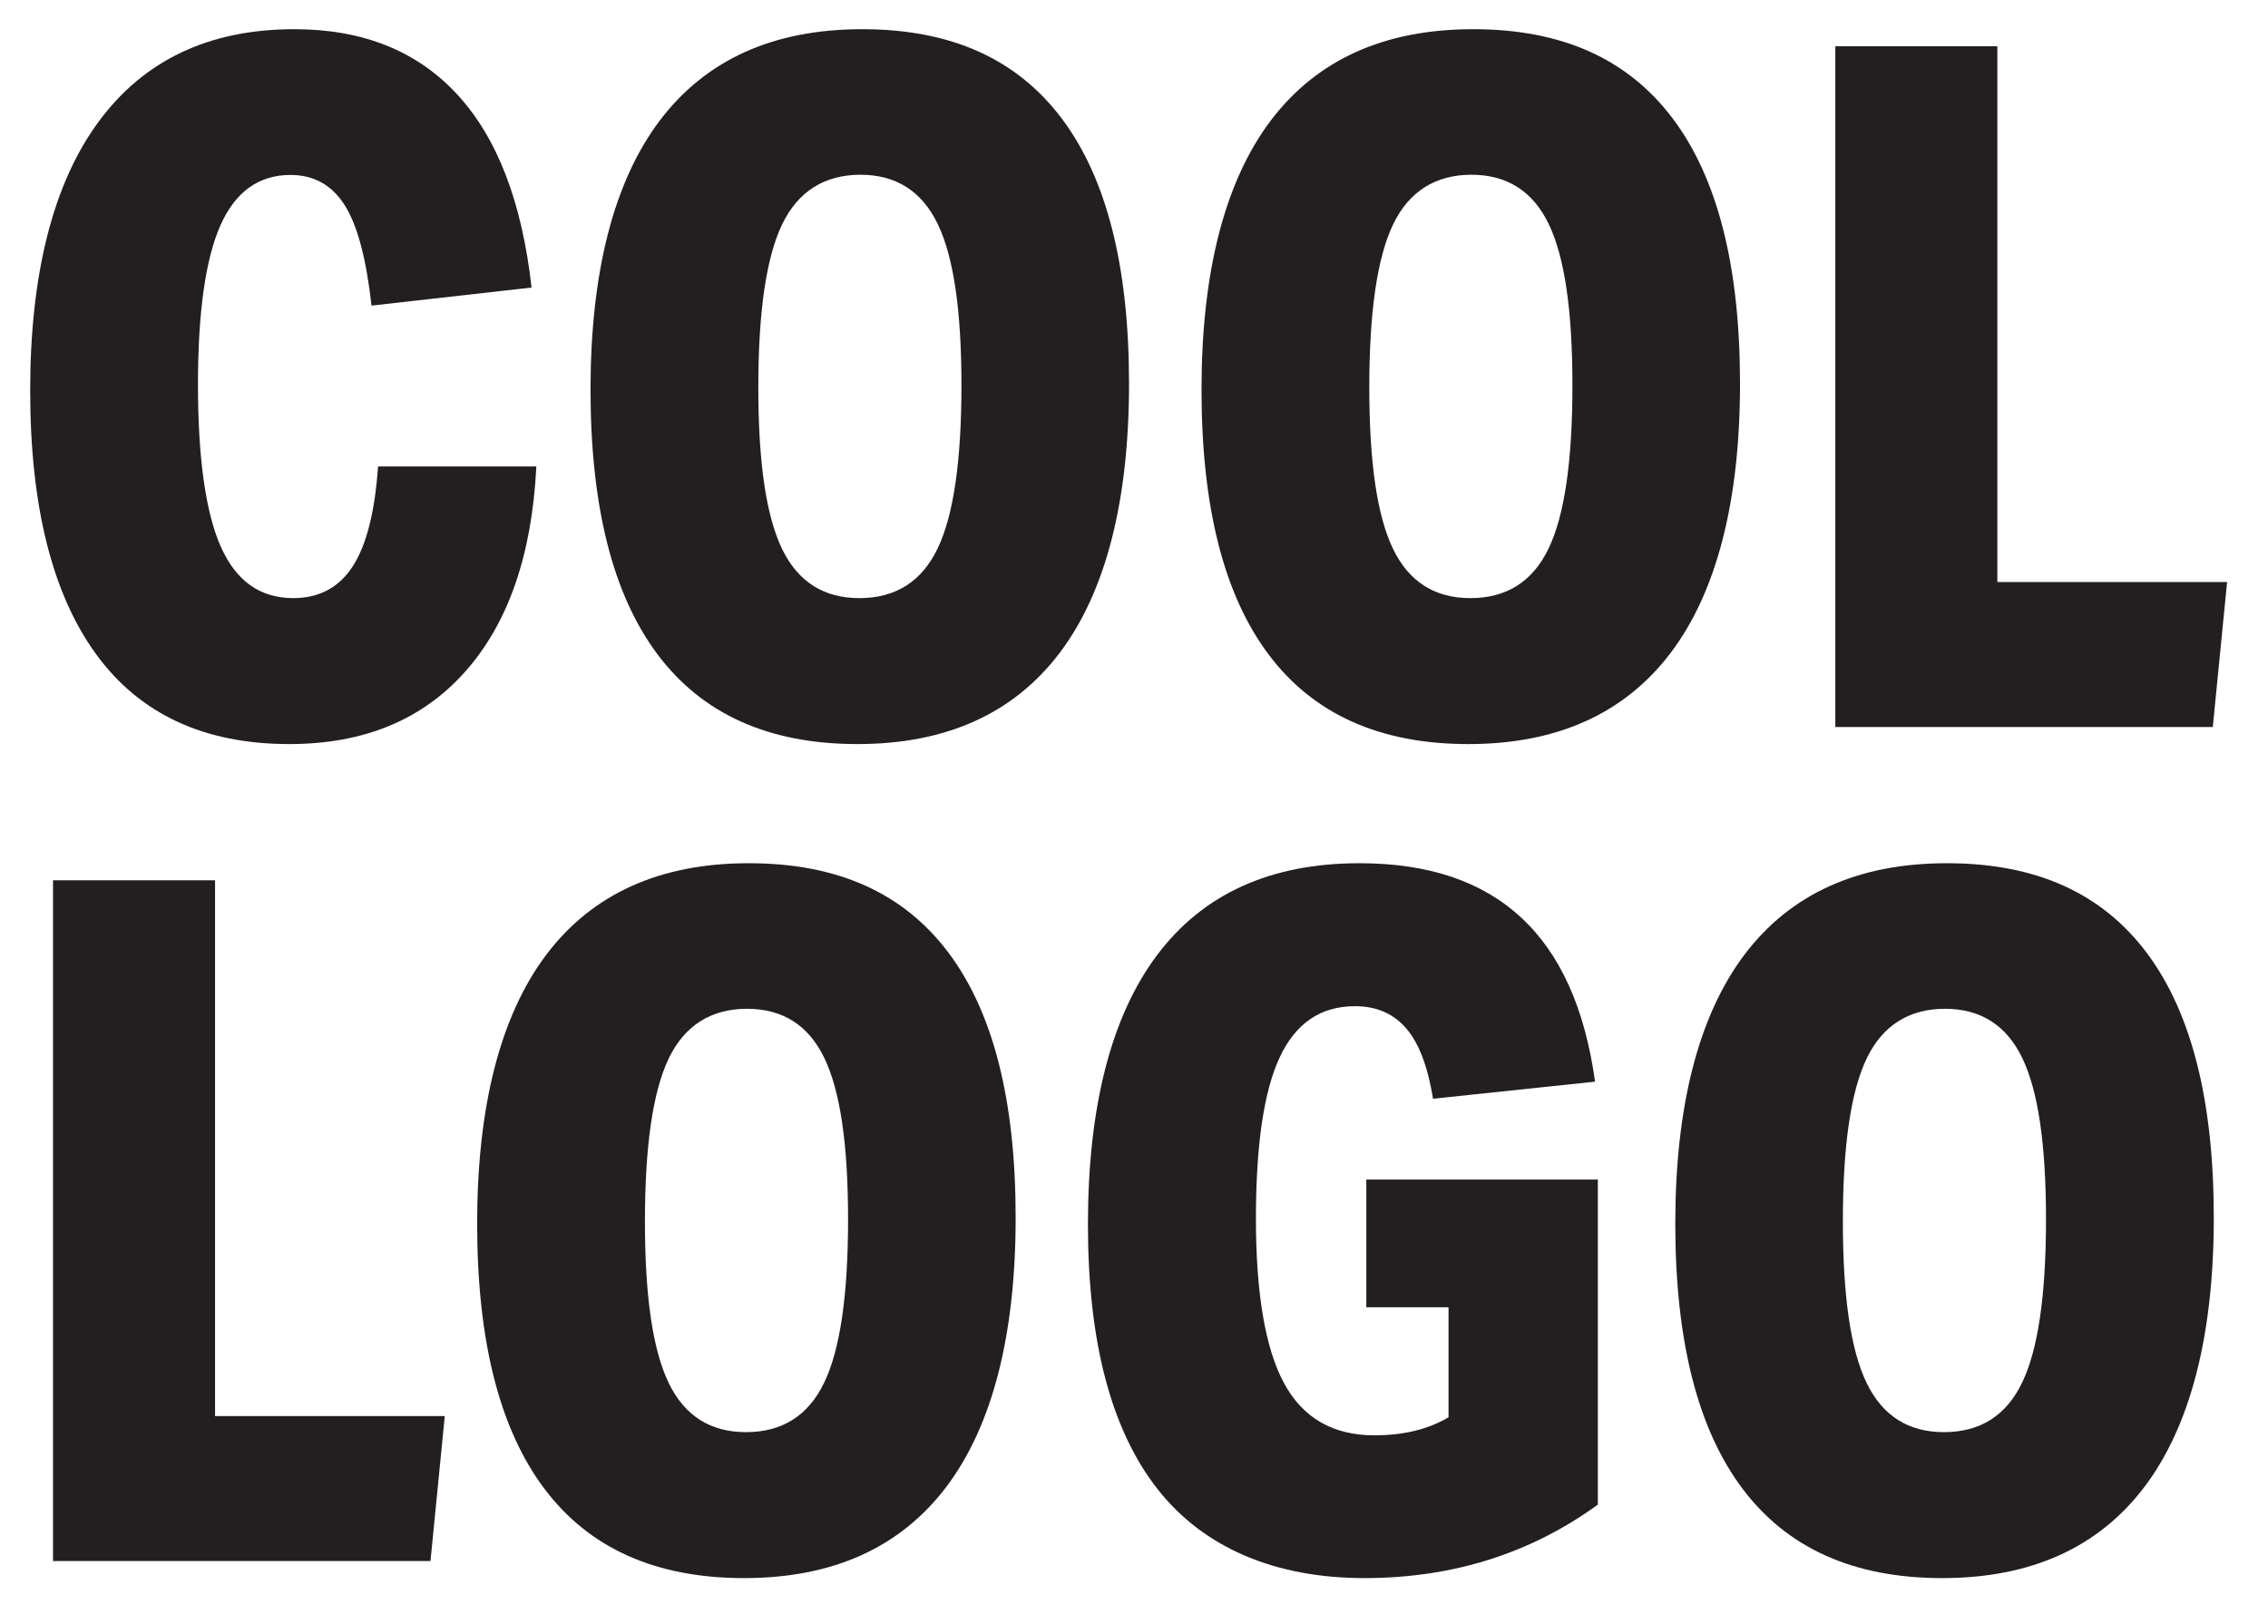
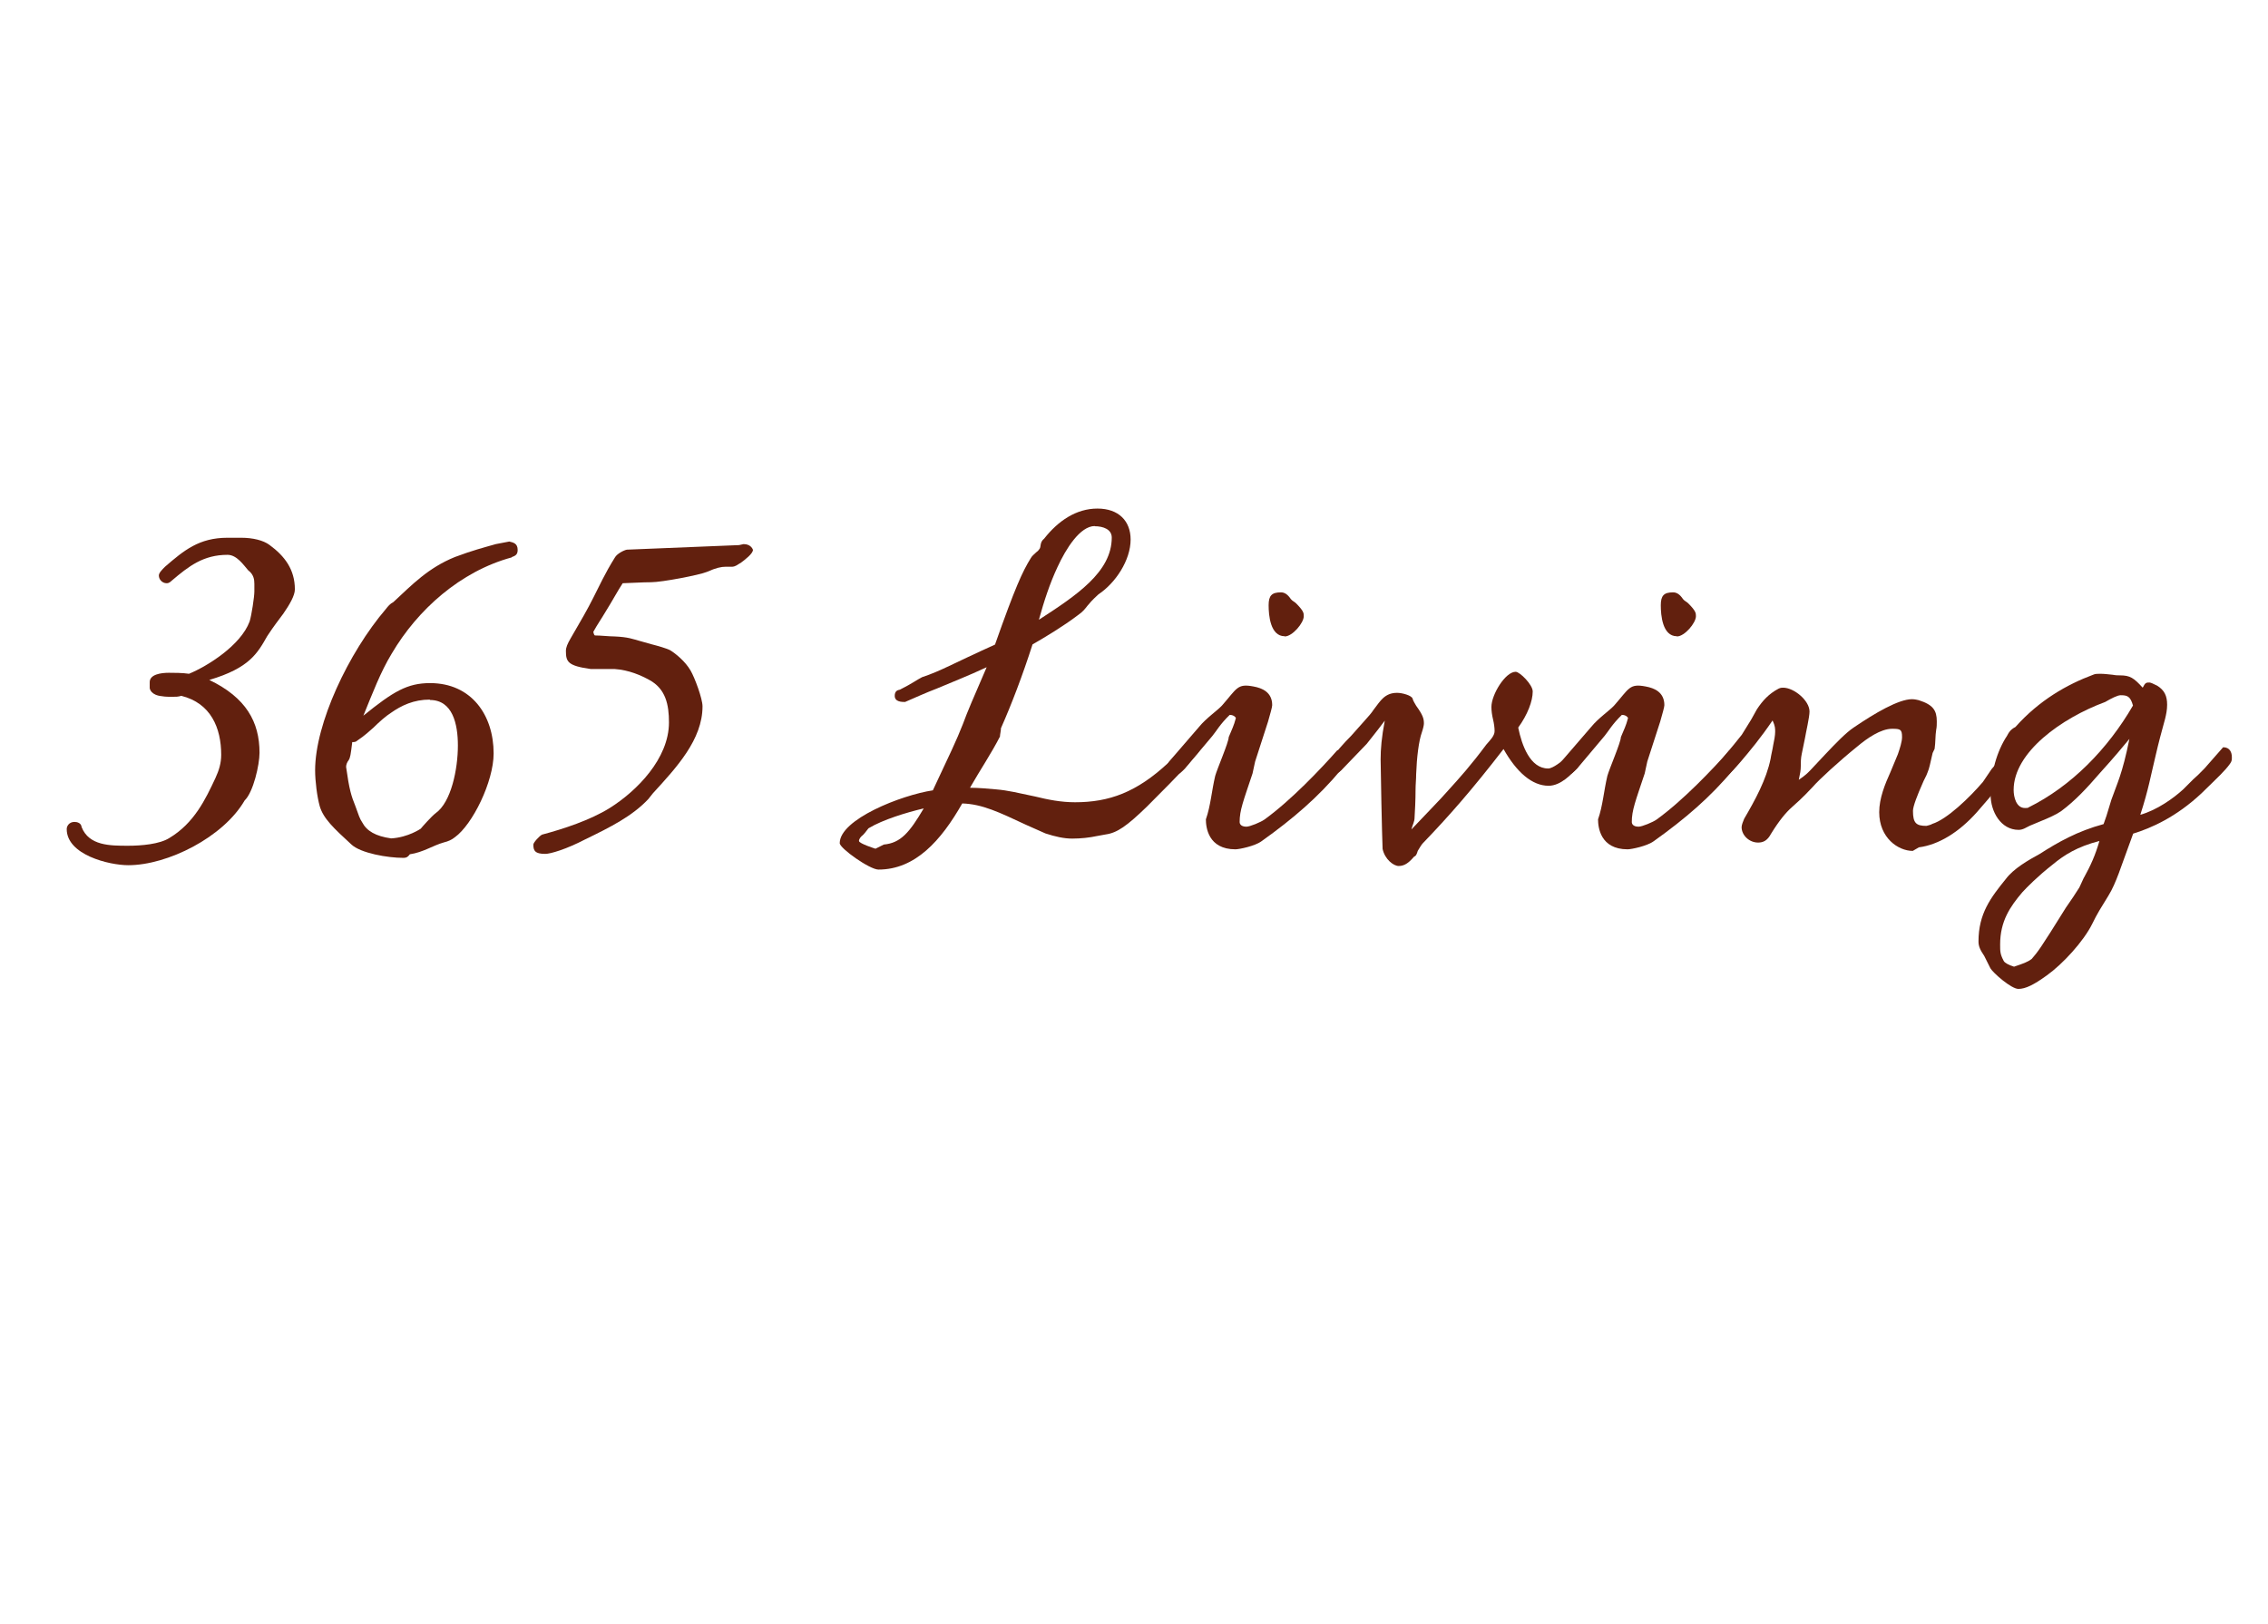
- <svg xmlns="http://www.w3.org/2000/svg" id="Layer_1" data-name="Layer 1" version="1.1" viewBox="0 0 114.22 81.75">
+ <svg xmlns="http://www.w3.org/2000/svg" id="Layer_1" version="1.1" viewBox="0 0 114.22 81.75">
  <defs>
    <style>
-       .cls-1 {
-         fill: #231f20;
-         stroke-width: 0px;
+       .st0 {
+         fill: none;
+         stroke: #867832;
+         stroke-width: 6px;
+       }
+ 
+       .st0, .st1 {
+         font-family: SwearDisplay-BoldCilati, 'Swear Display';
+         font-size: 26.65px;
+         font-weight: 700;
+       }
+ 
+       .st2 {
+         fill: #867832;
+       }
+ 
+       .st2, .st3 {
+         font-family: SwearDisplay-BlackCilati, 'Swear Display';
+         font-size: 33.27px;
+         font-weight: 800;
+       }
+ 
+       .st3, .st4, .st1 {
+         fill: #62200e;
      }
    </style>
  </defs>
-   <path class="cls-1" d="M27.01,23.5c-.22,4.45-1.42,7.89-3.58,10.32-2.16,2.43-5.11,3.65-8.86,3.65-4.29,0-7.54-1.51-9.74-4.54s-3.31-7.45-3.31-13.27,1.14-10.39,3.43-13.51C7.24,3.03,10.53,1.47,14.82,1.47c3.46,0,6.19,1.1,8.21,3.29,2.02,2.19,3.26,5.43,3.74,9.72l-8.06.91c-.26-2.34-.7-4.02-1.34-5.04-.64-1.02-1.55-1.54-2.74-1.54-1.6,0-2.78.85-3.53,2.54-.75,1.7-1.13,4.37-1.13,8.02s.38,6.43,1.15,8.16c.77,1.73,1.98,2.59,3.65,2.59,1.31,0,2.31-.54,3-1.61.69-1.07,1.11-2.74,1.27-5.02h7.97Z" />
-   <path class="cls-1" d="M43.18,37.47c-4.45,0-7.8-1.5-10.06-4.51-2.26-3.01-3.38-7.46-3.38-13.34s1.16-10.46,3.48-13.54c2.32-3.07,5.72-4.61,10.2-4.61s7.8,1.5,10.06,4.51c2.26,3.01,3.38,7.46,3.38,13.34s-1.16,10.46-3.48,13.54c-2.32,3.07-5.72,4.61-10.2,4.61ZM43.28,30.12c1.82,0,3.14-.83,3.94-2.5.8-1.66,1.2-4.4,1.2-8.21s-.4-6.49-1.2-8.14c-.8-1.65-2.1-2.47-3.89-2.47s-3.14.83-3.94,2.5c-.8,1.66-1.2,4.4-1.2,8.21s.4,6.49,1.2,8.14c.8,1.65,2.1,2.47,3.89,2.47Z" />
-   <path class="cls-1" d="M73.95,37.47c-4.45,0-7.8-1.5-10.06-4.51-2.26-3.01-3.38-7.46-3.38-13.34s1.16-10.46,3.48-13.54c2.32-3.07,5.72-4.61,10.2-4.61s7.8,1.5,10.06,4.51c2.26,3.01,3.38,7.46,3.38,13.34s-1.16,10.46-3.48,13.54c-2.32,3.07-5.72,4.61-10.2,4.61ZM74.05,30.12c1.82,0,3.14-.83,3.94-2.5.8-1.66,1.2-4.4,1.2-8.21s-.4-6.49-1.2-8.14c-.8-1.65-2.1-2.47-3.89-2.47s-3.14.83-3.94,2.5c-.8,1.66-1.2,4.4-1.2,8.21s.4,6.49,1.2,8.14c.8,1.65,2.1,2.47,3.89,2.47Z" />
-   <path class="cls-1" d="M92.43,36.6V2.33h8.16v26.98h11.57l-.72,7.3h-19.01Z" />
-   <path class="cls-1" d="M2.67,78.6v-34.27h8.16v26.98h11.57l-.72,7.3H2.67Z" />
-   <path class="cls-1" d="M37.47,79.47c-4.45,0-7.8-1.5-10.06-4.51-2.26-3.01-3.38-7.46-3.38-13.34s1.16-10.46,3.48-13.54c2.32-3.07,5.72-4.61,10.2-4.61s7.8,1.5,10.06,4.51c2.26,3.01,3.38,7.46,3.38,13.34s-1.16,10.46-3.48,13.54c-2.32,3.07-5.72,4.61-10.2,4.61ZM37.57,72.12c1.82,0,3.14-.83,3.94-2.5.8-1.66,1.2-4.4,1.2-8.21s-.4-6.49-1.2-8.14c-.8-1.65-2.1-2.47-3.89-2.47s-3.14.83-3.94,2.5c-.8,1.66-1.2,4.4-1.2,8.21s.4,6.49,1.2,8.14c.8,1.65,2.1,2.47,3.89,2.47Z" />
-   <path class="cls-1" d="M72.94,65.83h-4.13v-6.43h11.66v16.37c-3.39,2.46-7.31,3.7-11.76,3.7s-8.08-1.5-10.42-4.49c-2.34-2.99-3.5-7.43-3.5-13.32s1.16-10.47,3.48-13.56c2.32-3.09,5.72-4.63,10.2-4.63,3.46,0,6.17.91,8.14,2.74,1.97,1.82,3.21,4.58,3.72,8.26l-8.16.86c-.26-1.6-.7-2.78-1.34-3.53-.64-.75-1.5-1.13-2.59-1.13-1.73,0-2.99.86-3.79,2.57-.8,1.71-1.2,4.42-1.2,8.14s.47,6.54,1.42,8.28c.94,1.74,2.46,2.62,4.54,2.62,1.47,0,2.72-.3,3.74-.91v-5.52Z" />
-   <path class="cls-1" d="M97.81,79.47c-4.45,0-7.8-1.5-10.06-4.51-2.26-3.01-3.38-7.46-3.38-13.34s1.16-10.46,3.48-13.54c2.32-3.07,5.72-4.61,10.2-4.61s7.8,1.5,10.06,4.51c2.26,3.01,3.38,7.46,3.38,13.34s-1.16,10.46-3.48,13.54c-2.32,3.07-5.72,4.61-10.2,4.61ZM97.9,72.12c1.82,0,3.14-.83,3.94-2.5.8-1.66,1.2-4.4,1.2-8.21s-.4-6.49-1.2-8.14c-.8-1.65-2.1-2.47-3.89-2.47s-3.14.83-3.94,2.5c-.8,1.66-1.2,4.4-1.2,8.21s.4,6.49,1.2,8.14c.8,1.65,2.1,2.47,3.89,2.47Z" />
+   <g>
+     <text class="st1" transform="translate(28.63 -41.28) scale(1.29 1)">
+       <tspan x="0" y="0">Living</tspan>
+     </text>
+     <text class="st0" transform="translate(28.63 -41.28) scale(1.29 1)">
+       <tspan x="0" y="0">Living</tspan>
+     </text>
+     <text class="st1" transform="translate(28.63 -41.28) scale(1.29 1)">
+       <tspan x="0" y="0">Living</tspan>
+     </text>
+   </g>
+   <g>
+     <text class="st2" transform="translate(40.49 -17.38) scale(1.02 1)">
+       <tspan x="0" y="0">365 </tspan>
+     </text>
+     <text class="st3" transform="translate(40.49 -17.38) scale(1.02 1)">
+       <tspan x="0" y="0">365 </tspan>
+     </text>
+   </g>
+   <g>
+     <path class="st4" d="M14.24,30.94c-.26.36-.39.5-.78,1.09-.49.86-.89,1.61-2.92,2.21,1.85.89,2.53,2.11,2.53,3.67,0,.6-.31,1.98-.75,2.4-1.07,1.85-3.88,3.26-5.86,3.26-.96,0-3.1-.52-3.1-1.82,0-.16.13-.36.39-.36.13,0,.34.05.36.26.37.94,1.43.94,2.34.94.68,0,1.59-.08,2.08-.39,1.25-.75,1.82-1.95,2.32-3.02.18-.39.29-.75.29-1.17,0-1.35-.52-2.6-2.01-2.97-.16.05-.26.05-.47.05-.13,0-.34,0-.5-.03-.55-.05-.62-.36-.62-.42v-.29c0-.39.57-.47.96-.47.26,0,.68,0,1.02.05.94-.39,2.6-1.43,3.05-2.63.1-.31.24-1.25.24-1.51v-.39c0-.21-.03-.47-.31-.68-.23-.26-.57-.78-1.04-.78-1.22,0-1.95.57-2.81,1.3-.13.13-.21.13-.26.13-.21,0-.39-.18-.39-.39,0-.13.16-.29.31-.44.96-.83,1.72-1.46,3.15-1.46h.68c.6,0,1.12.13,1.43.36.78.57,1.28,1.25,1.28,2.24,0,.31-.26.76-.6,1.25Z" />
+     <path class="st4" d="M25.77,28.07c-2.58.7-4.74,2.63-6.04,4.84-.57.94-.96,1.98-1.43,3.13,1.51-1.22,2.21-1.64,3.36-1.64,2.08,0,3.2,1.61,3.2,3.54,0,1.43-1.07,3.59-1.95,4.22-.16.13-.34.21-.55.26-.57.16-1.04.5-1.72.6-.13.18-.23.18-.34.18-.76,0-2.14-.23-2.61-.68-.88-.81-1.41-1.3-1.59-1.93-.13-.47-.23-1.25-.23-1.8,0-2.34,1.67-5.91,3.57-8.13.1-.13.21-.26.37-.34.96-.89,1.75-1.72,3.1-2.27.91-.34,1.43-.47,2.06-.65l.68-.13c.21.05.42.1.42.42,0,.21-.08.29-.29.36ZM21.65,35.23c-.81,0-1.43.29-1.98.68-.21.13-.57.44-.86.73-.21.18-.42.39-.81.65-.08.08-.16.08-.26.08-.08.65-.1.78-.18.91-.08.1-.13.23-.13.34.16,1.15.26,1.46.47,1.98.16.44.21.62.34.81.23.44.68.7,1.46.81.86-.05,1.49-.49,1.49-.49.08-.1.55-.63.75-.78.78-.55,1.12-2.21,1.12-3.41,0-1.07-.26-2.29-1.41-2.29Z" />
+     <path class="st4" d="M37.27,28.36c-.26.18-.34.18-.42.18h-.31c-.21,0-.47.05-.94.26-.39.16-2.27.52-2.81.52-.05,0-.42,0-1.43.05-.21.31-.55.94-.86,1.43-.21.36-.42.65-.62,1.02.03.13.05.16.08.18.29,0,.73.05.99.05.7.03.91.13,1.28.23l.57.16c.31.08.78.21.96.31.26.16.75.55,1.02,1.02.21.36.6,1.41.6,1.8,0,1.67-1.3,3.07-2.5,4.38l-.23.29c-.81.86-1.9,1.41-3.18,2.03-.96.5-1.75.73-2.01.73-.52,0-.6-.16-.6-.47,0-.1.31-.44.44-.5,1.09-.29,2.42-.73,3.39-1.33,1.38-.86,3-2.5,3-4.32,0-.89-.16-1.69-.99-2.14-.42-.23-1.02-.5-1.75-.55h-1.2c-1.15-.16-1.25-.36-1.25-.91,0-.18.08-.36.23-.62.52-.89.86-1.48,1.15-2.06.31-.6.57-1.2,1.09-2.03.1-.18.44-.36.6-.39l5.65-.23.23-.05c.39,0,.47.29.47.29,0,.18-.36.47-.65.68Z" />
+     <path class="st4" d="M60.27,37.98l-.26.29c-.18.23-.37.47-2.24,2.34-1.02.99-1.51,1.33-2.08,1.41l-.44.08c-.37.08-.81.13-1.25.13-.42,0-.86-.1-1.35-.26l-.99-.44c-1.33-.62-2.19-1.04-3.2-1.07-1.07,1.88-2.37,3.33-4.22,3.33-.44,0-1.95-1.07-1.95-1.33,0-1.2,3.1-2.42,4.69-2.66.83-1.77,1.2-2.53,1.51-3.33.23-.63.52-1.3,1.2-2.87-.94.44-1.82.78-2.5,1.07-.6.23-1.12.47-1.61.68-.16,0-.52,0-.52-.31,0-.23.13-.29.26-.31.62-.31.86-.5,1.12-.63.94-.31,1.48-.65,3.67-1.64,1.02-2.89,1.38-3.67,1.8-4.35.05-.1.18-.21.29-.31.05-.03.1-.08.13-.13.13-.13,0-.34.26-.55.7-.89,1.61-1.51,2.68-1.51s1.67.63,1.67,1.56c0,1.04-.76,2.19-1.62,2.76-.34.31-.44.44-.55.57-.13.16-.21.29-.5.49-.68.52-1.67,1.12-2.27,1.46-.5,1.56-1.07,3.05-1.59,4.22,0,.13-.05.31-.05.42-.44.86-.99,1.67-1.51,2.58.44,0,.96.05,1.3.08.62.05,1.12.18,1.98.36.65.16,1.3.29,2.01.29,1.72,0,3.1-.5,4.69-1.98.29-.29.68-.7.96-1.04.08-.13.18-.18.31-.18.18,0,.39.21.39.39,0,.13-.13.26-.21.39ZM46.52,40.71c-.89.21-2.06.57-2.76.99-.03,0-.16.21-.29.34-.13.1-.21.21-.21.31,0,.13.83.39.83.39l.42-.21c.86-.08,1.3-.62,2.01-1.82ZM55.14,26.49c-.75,0-1.46,1.15-1.88,2.06-.39.83-.68,1.72-.94,2.66,1.88-1.22,3.67-2.4,3.67-4.14,0-.42-.44-.57-.86-.57Z" />
+     <path class="st4" d="M67.54,38.76c-1.15,1.38-2.42,2.47-3.99,3.59-.34.26-1.15.42-1.33.42-1.38,0-1.49-1.12-1.49-1.51.24-.68.29-1.43.47-2.19.1-.36.68-1.69.68-1.95.16-.39.26-.57.36-.96,0-.03-.1-.16-.31-.16-.49.47-.7.86-.88,1.07l-1.38,1.64c-.16.16-.29.29-.42.29-.26,0-.47-.29-.47-.42,0,0,0-.1.1-.23l1.51-1.75c.36-.44.91-.81,1.15-1.07.76-.86.76-1.12,1.59-.96.44.08.94.29.94.94,0,.1-.1.44-.21.83l-.65,2.01c-.03.18-.1.42-.13.6-.47,1.41-.65,1.85-.65,2.45,0,.05.03.23.34.23.18,0,.73-.23.91-.36,1.33-.96,2.84-2.55,3.67-3.49.42,0,.42.47.42.47,0,.18-.21.5-.23.52ZM64.7,32.04c-.73,0-.81-1.07-.81-1.56s.16-.65.62-.65c.18,0,.34.1.5.34.08.1.18.13.26.21.39.39.39.5.39.65,0,.34-.57,1.02-.96,1.02Z" />
+     <path class="st4" d="M79.42,38.68c-.26.29-.81.89-1.43.89-.83,0-1.61-.68-2.27-1.85-1.59,2.06-2.76,3.39-4.06,4.74-.08.08-.18.26-.26.39-.1.34-.16.23-.23.34-.23.26-.44.42-.73.42-.26,0-.7-.34-.81-.86-.03-.62-.1-4.09-.1-4.51,0-.52.05-1.12.21-1.95-.47.63-.75.96-.91,1.17l-1.28,1.33c-.16.16-.26.16-.31.16-.21,0-.39-.18-.39-.39,0-.03,0-.08.05-.18.39-.52.78-.96,1.15-1.33l.65-.73c.21-.23.39-.44.47-.57.16-.21.34-.47.49-.6.18-.16.39-.26.7-.26.26,0,.73.13.78.29.03.13.13.26.18.36.34.47.39.65.39.89,0,.08-.03.23-.1.44-.16.44-.26,1.28-.29,2.11,0,.26-.03.52-.03.76,0,.55-.03,1.09-.05,1.43,0,.21-.1.36-.16.6.96-1.02,1.43-1.48,1.82-1.93.62-.68,1.2-1.33,1.95-2.34.18-.21.42-.44.42-.68,0-.18-.03-.39-.08-.6-.05-.21-.08-.42-.08-.62,0-.62.7-1.77,1.22-1.77.21,0,.86.65.86.99,0,.49-.26,1.17-.73,1.82.18.89.6,2.06,1.51,2.06.23,0,.7-.36.94-.6.05-.1.13-.13.29-.13.18,0,.39.21.39.39,0,.1-.08.21-.18.34Z" />
+     <path class="st4" d="M87.29,38.76c-1.15,1.38-2.42,2.47-3.99,3.59-.34.26-1.15.42-1.33.42-1.38,0-1.49-1.12-1.49-1.51.24-.68.29-1.43.47-2.19.1-.36.68-1.69.68-1.95.16-.39.26-.57.36-.96,0-.03-.1-.16-.31-.16-.49.47-.7.86-.88,1.07l-1.38,1.64c-.16.16-.29.29-.42.29-.26,0-.47-.29-.47-.42,0,0,0-.1.1-.23l1.51-1.75c.36-.44.91-.81,1.15-1.07.76-.86.76-1.12,1.59-.96.44.08.94.29.94.94,0,.1-.1.44-.21.83l-.65,2.01c-.03.18-.1.42-.13.6-.47,1.41-.65,1.85-.65,2.45,0,.05.03.23.34.23.18,0,.73-.23.91-.36,1.33-.96,2.84-2.55,3.67-3.49.42,0,.42.47.42.47,0,.18-.21.5-.23.52ZM84.45,32.04c-.73,0-.81-1.07-.81-1.56s.16-.65.62-.65c.18,0,.34.1.5.34.08.1.18.13.26.21.39.39.39.5.39.65,0,.34-.57,1.02-.96,1.02Z" />
+     <path class="st4" d="M101.85,38.11c-.65.83-1.48,1.88-2.29,2.79-.91,1.02-1.93,1.64-2.92,1.77l-.31.18c-.73,0-1.69-.65-1.69-1.95,0-.7.29-1.41.57-2.03l.37-.89c.1-.29.21-.63.21-.86,0-.39-.08-.42-.5-.42-.57,0-1.25.47-1.75.89-.94.76-1.95,1.69-2.24,2.03-.23.23-.42.47-1.07,1.04-.29.26-.62.65-1.04,1.33-.18.34-.39.44-.65.44-.44,0-.83-.36-.83-.78,0-.1.08-.31.13-.42.55-.94,1.12-1.98,1.33-3.02.03-.21.1-.47.13-.68.05-.23.1-.5.1-.68,0-.16,0-.29-.13-.57-.62.91-1.15,1.54-1.59,2.06-.13.16-.31.36-.7.76-.1.1-.21.16-.34.16-.36,0-.36-.21-.36-.36,0-.08,0-.16.08-.23l.55-.68c.26-.31.57-.68.81-.99l.47-.76.29-.52c.29-.44.6-.78,1.09-1.04.1-.05.18-.05.23-.05.55,0,1.33.65,1.33,1.2,0,.29-.18,1.04-.23,1.35l-.16.78c-.05.23-.05.44-.05.63s-.03.36-.1.68c.34-.23.44-.34.57-.47l.76-.81c.52-.55,1.04-1.09,1.43-1.35,1.07-.73,2.27-1.43,2.94-1.43.05,0,.13,0,.34.05.73.23.91.52.91,1.07,0,.13,0,.29-.03.42-.05.31-.03.62-.08.96l-.1.21c-.13.55-.16.76-.26.99-.05.16-.18.36-.26.57-.23.52-.47,1.12-.47,1.35,0,.62.16.76.68.76.03,0,.29-.08.29-.1.75-.23,1.9-1.35,2.55-2.11l.44-.65c.26-.31.55-.65.99-1.09.13-.13.21-.13.31-.13.21,0,.36.18.36.34,0,.08,0,.13-.1.29Z" />
+     <path class="st4" d="M112.3,38.47c-.26.36-.55.62-1.43,1.48-1.28,1.2-2.53,1.75-3.44,2.03l-.73,2.01c-.16.42-.31.78-.52,1.12-.34.55-.57.91-.81,1.41-.44.89-1.49,2.03-2.29,2.6-.65.47-1.07.68-1.43.68s-1.28-.81-1.41-1.04l-.31-.62c-.21-.31-.29-.49-.29-.73,0-1.41.62-2.21,1.38-3.15.39-.52,1.12-.94,1.69-1.25.94-.6,1.9-1.15,3.23-1.51.08-.21.18-.5.39-1.22.29-.83.55-1.28.91-3.07-.39.47-.78.94-1.46,1.69-.7.81-1.28,1.43-1.98,1.95-.23.16-.62.34-1.02.5l-.55.23c-.18.08-.34.21-.57.21-.89,0-1.41-.91-1.41-1.77,0-1.07.31-2.19.83-2.97.13-.26.26-.36.42-.44,1.2-1.35,2.6-2.14,3.91-2.63.1-.05.23-.05.36-.05.21,0,.42.03.63.05.16.03.26.03.36.03.52,0,.7.13,1.15.62.13-.26.18-.26.34-.26.05,0,.18.05.39.16.37.23.5.52.5.96,0,.26-.05.49-.1.7-.18.65-.34,1.25-.47,1.82-.26,1.07-.36,1.72-.78,3.02.83-.23,1.67-.83,2.16-1.28l.5-.5c.1-.08.34-.31.57-.55l.94-1.07c.34,0,.44.26.44.5,0,.13,0,.21-.1.34ZM104.95,44.2c.34-.62.57-1.12.78-1.85-1.12.29-1.77.7-2.37,1.2-.73.57-1.3,1.15-1.51,1.38-.62.73-1.12,1.46-1.12,2.63,0,.36,0,.49.18.83.05.1.26.21.52.29.47-.16.68-.23.89-.39.31-.36.42-.49,1.72-2.58.26-.37.52-.76.68-1.02l.23-.5ZM106.8,35.01c-.16,0-.47.16-.78.34-2.19.81-4.61,2.53-4.61,4.43,0,.36.13.91.57.91.08,0,.16,0,.18-.03,2.16-1.07,3.99-2.94,5.26-5.13-.13-.47-.29-.52-.62-.52Z" />
+   </g>
</svg>
